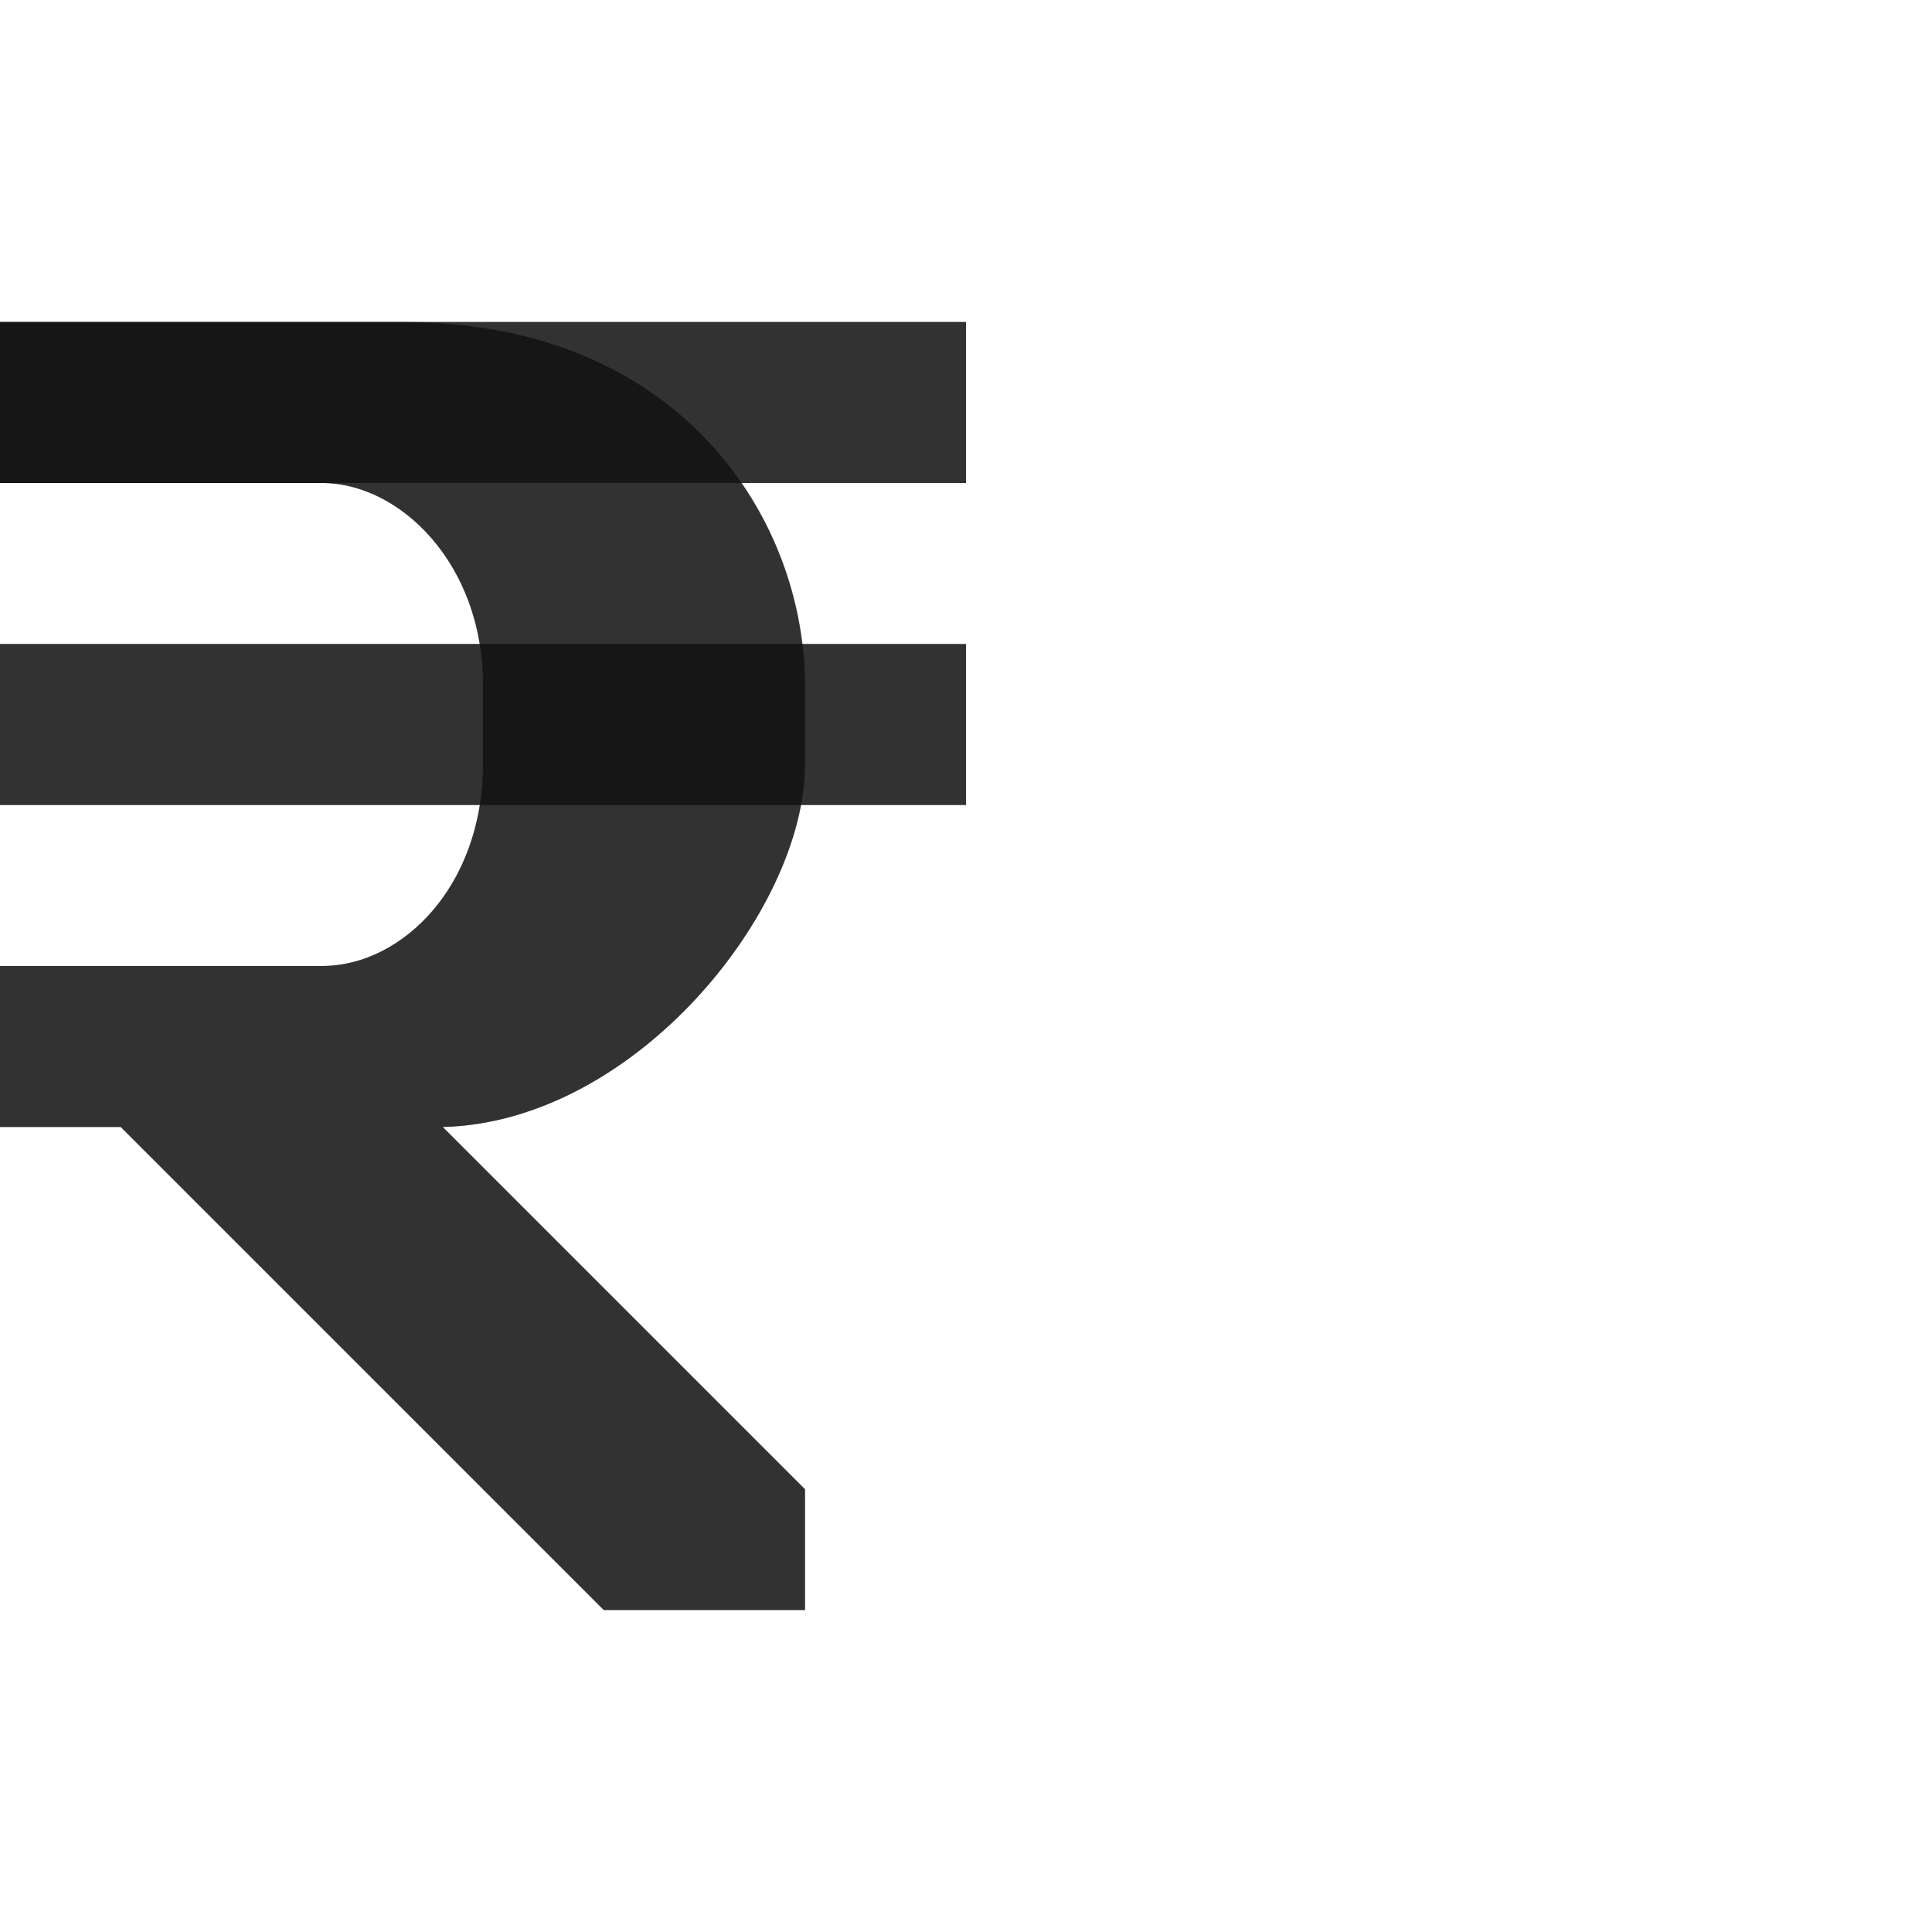
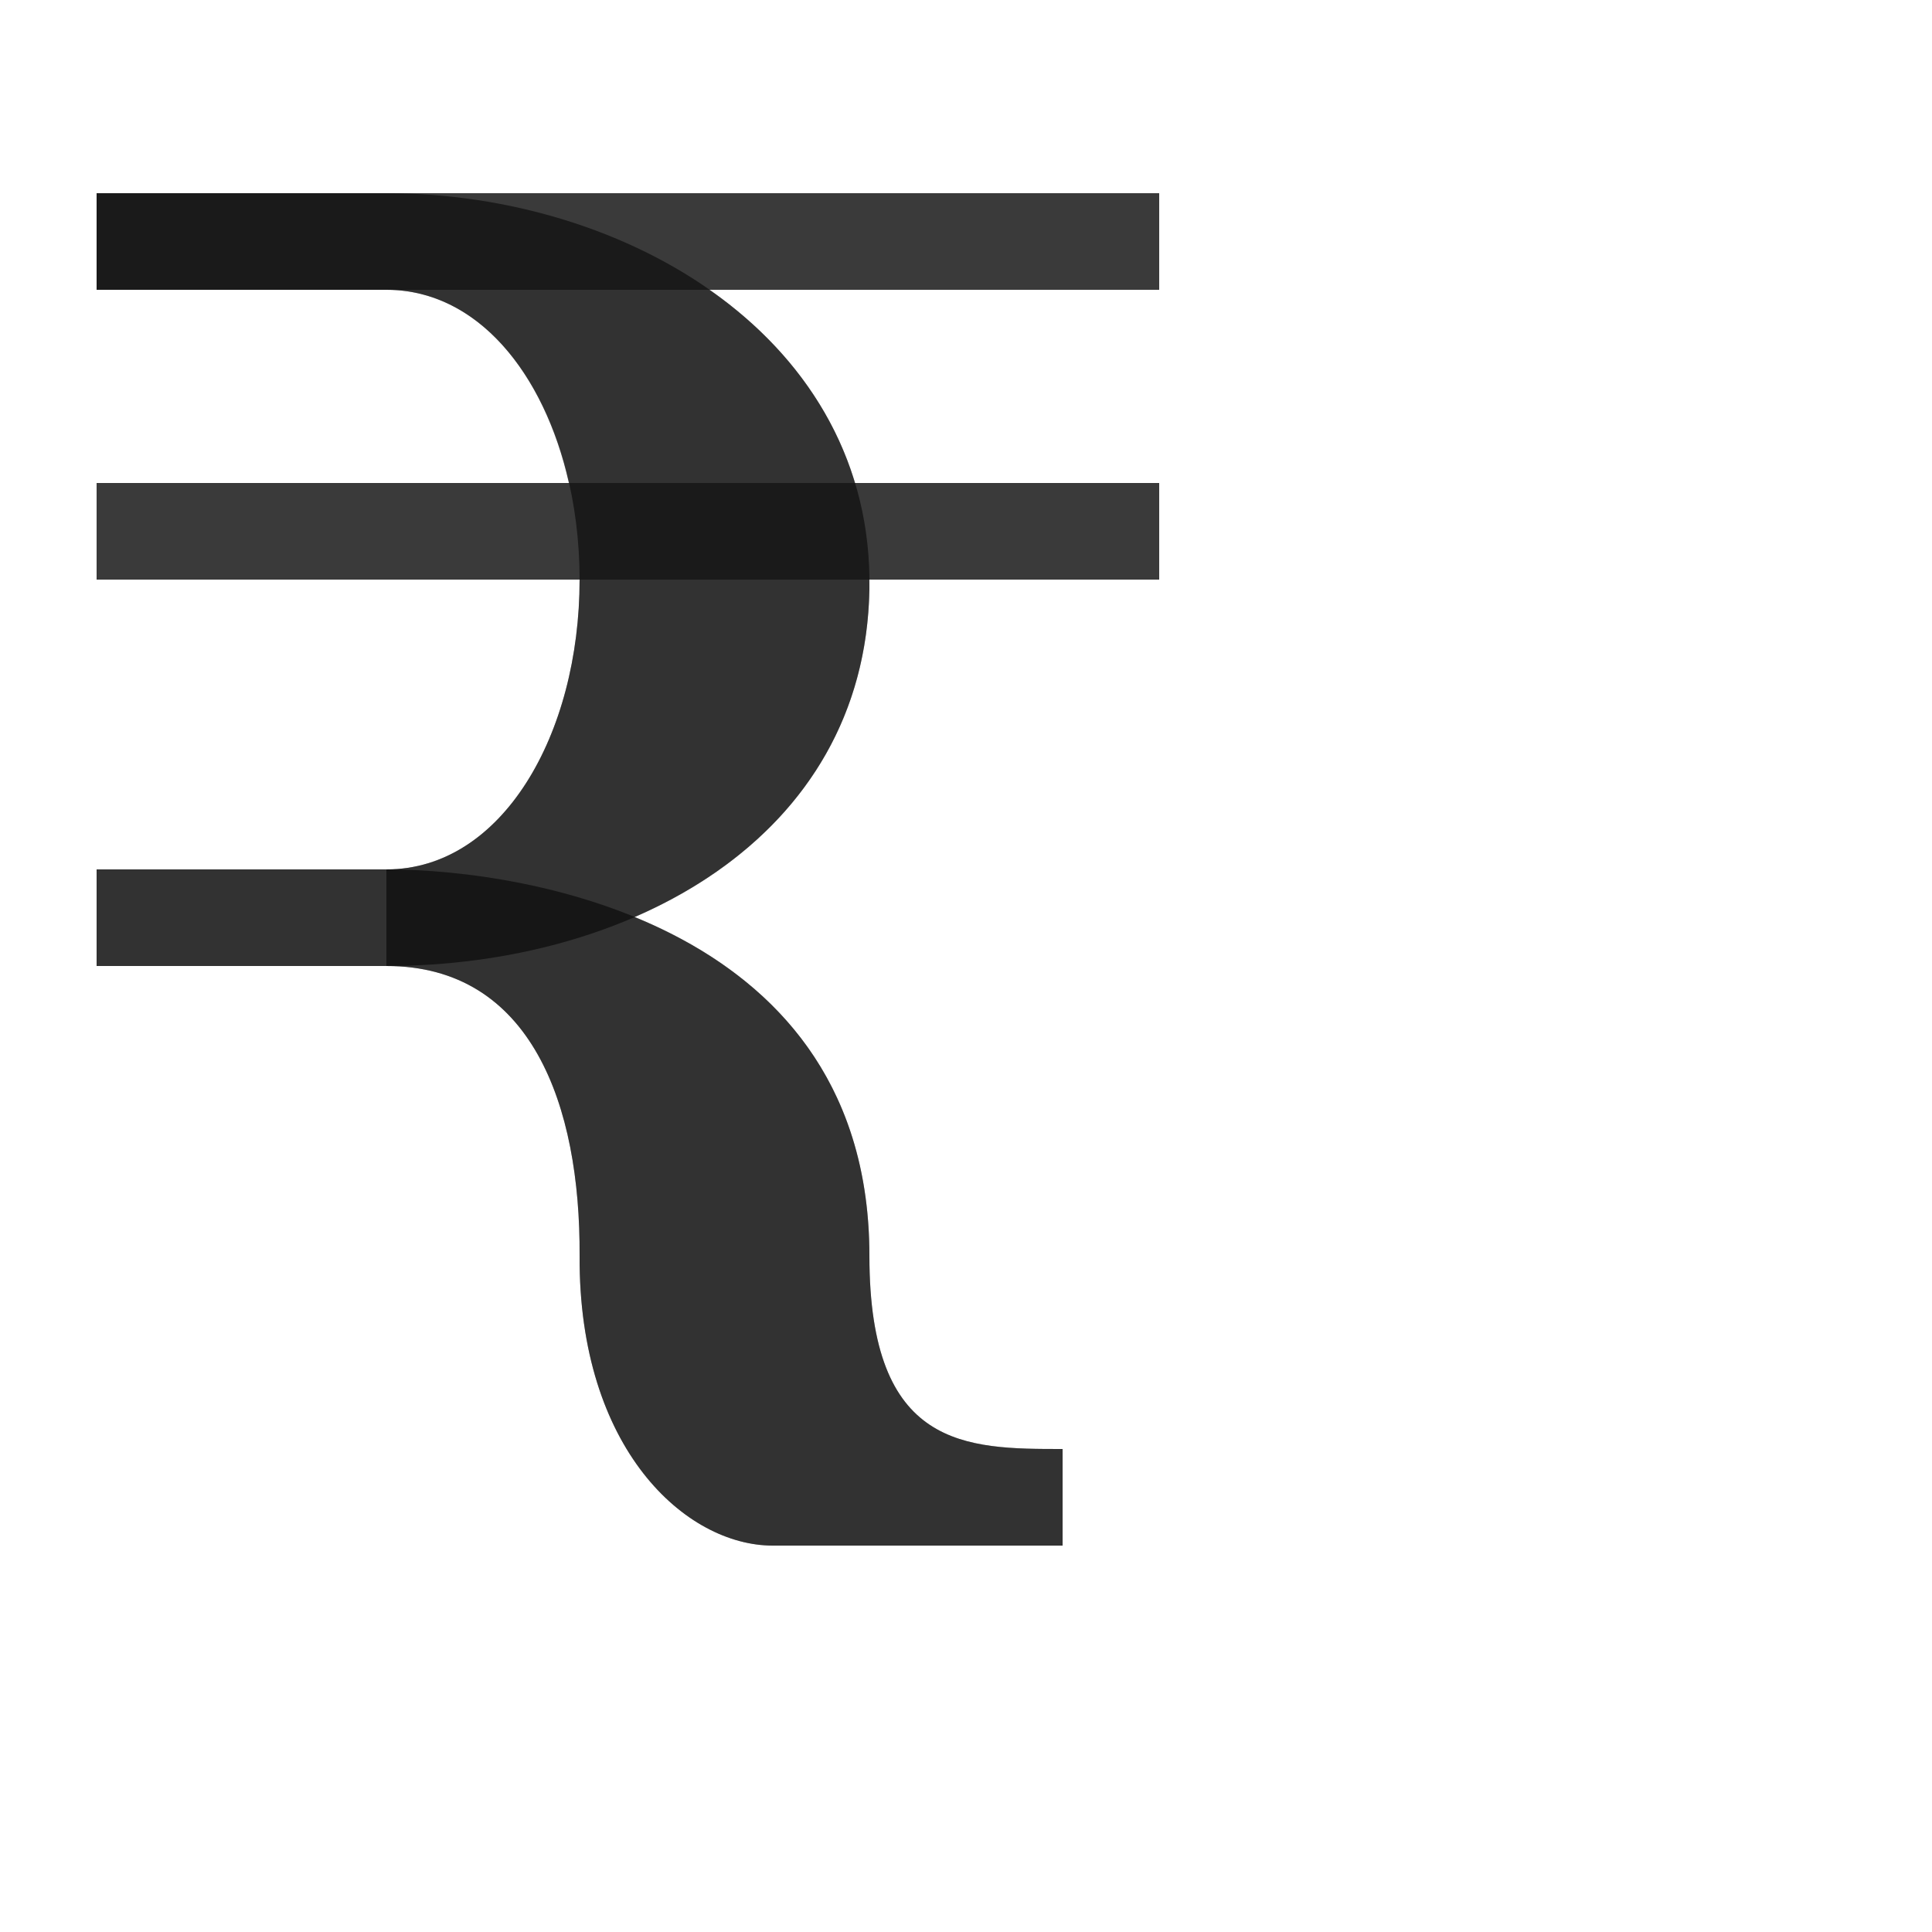
- <svg xmlns="http://www.w3.org/2000/svg" width="1200" height="1200" viewBox="0 0 1200 1200" version="1.1" id="svg1" xml:space="preserve">
+ <svg xmlns="http://www.w3.org/2000/svg" width="2000" height="2000" viewBox="0 0 2000 2000" version="1.1" id="svg1" xml:space="preserve">
  <defs id="defs1" />
  <g id="layer1">
-     <rect style="fill:#000000;fill-opacity:0.555;fill-rule:evenodd;stroke:none;stroke-width:3.464;stroke-linecap:square;stroke-linejoin:bevel;stroke-miterlimit:4.5;stroke-opacity:0.56;stop-color:#000000" id="rect67578" width="600" height="100" x="0" y="200" />
-     <rect style="fill:#000000;fill-opacity:0.555;fill-rule:evenodd;stroke:none;stroke-width:3.464;stroke-linecap:square;stroke-linejoin:bevel;stroke-miterlimit:4.5;stroke-opacity:0.56;stop-color:#000000" id="rect67578-8" width="600" height="100" x="0" y="400" />
-     <path id="path2-8" style="fill:#000000;fill-opacity:0.555;fill-rule:evenodd;stroke-width:1" d="M 0,700 H 75 L 375,1000 h 125 v -75 l -225,-225 C 394.398,697.054 500,565.583 500,475 V 425 C 500,325 425,200 250,200 H 0 v 100 h 200 c 48.285,0 100,50 100,125 v 50 c 0,75 -50,125 -100,125 H 0 Z" />
-     <path id="rect67578-7" style="fill:#000000;fill-opacity:0.555;fill-rule:evenodd;stroke:none;stroke-width:3.464;stroke-linecap:square;stroke-linejoin:bevel;stroke-miterlimit:4.5;stroke-opacity:0.56;stop-color:#000000" d="M 0 200 L 0 300 L 200 300 C 242.686 300 287.987 339.118 297.934 400 L 0 400 L 0 500 L 297.996 500 C 288.34 560.882 244.203 600 200 600 L 0 600 L 0 700 L 75 700 L 375 1000 L 500 1000 L 500 925 L 275 700 C 383.791 697.315 481.09 587.937 497.525 500 L 600 500 L 600 400 L 498.285 400 C 494.213 366.264 482.062 331.204 460.611 300 L 600 300 L 600 200 L 250 200 L 0 200 z " />
+     <path id="path48264-2" style="fill:#000000;fill-opacity:0.555;fill-rule:evenodd;stroke:none;stroke-width:1px;stroke-linecap:butt;stroke-linejoin:miter;stroke-opacity:1" d="m 100,200 v 100 h 300 c 120,0 200,140 200,300 0,160 -80,300 -200,300 H 100 v 100 H 400 C 650,1000 895.502,869.265 900,610 904.498,350.735 650,200 400,200 Z" />
+     <path style="fill:#000000;fill-opacity:0.555;stroke:none;stroke-width:1px;stroke-linecap:butt;stroke-linejoin:miter;stroke-opacity:1" d="M 1100,1600 H 800 c -90,0 -201.154,-100.003 -200,-300 0.9,-155.922 -50,-300 -200,-300 V 900 c 150,0 500,60 500,400 0,200 100,200 200,200 z" id="path69743" />
+     <rect style="opacity:0.49;fill:#000000;fill-rule:evenodd;stroke-width:100;stroke-linecap:round;stroke-linejoin:round;stroke-miterlimit:4.5;stop-color:#000000" id="rect13472" width="1100" height="100" x="100" y="200" />
+     <rect style="opacity:0.49;fill:#000000;fill-rule:evenodd;stroke-width:100;stroke-linecap:round;stroke-linejoin:round;stroke-miterlimit:4.5;stop-color:#000000" id="rect13474" width="1100" height="100" x="100" y="500" />
+     <path id="path48264-2-0" style="fill:#000000;fill-opacity:0.555;fill-rule:evenodd;stroke:none;stroke-width:1px;stroke-linecap:butt;stroke-linejoin:miter;stroke-opacity:1" d="M 100 200 L 100 300 L 400 300 C 493.953 300 563.177 385.954 588.893 500 L 100 500 L 100 600 L 600 600 C 600 760 520 900 400 900 L 100 900 L 100 1000 L 400 1000 C 550 1000 600.9 1144.078 600 1300 C 598.846 1499.996 710 1600 800 1600 L 1100 1600 L 1100 1500 C 1000 1500 900 1500 900 1300 C 900 1104.237 783.947 1001.406 656.869 949.299 C 795.323 889.271 897.119 776.042 900 610 C 900.059 606.622 899.892 603.341 899.863 600 L 1200 600 L 1200 500 L 885.092 500 C 860.148 417.074 805.563 349.737 734.441 300 L 1200 300 L 1200 200 L 400 200 L 100 200 z " />
  </g>
</svg>
